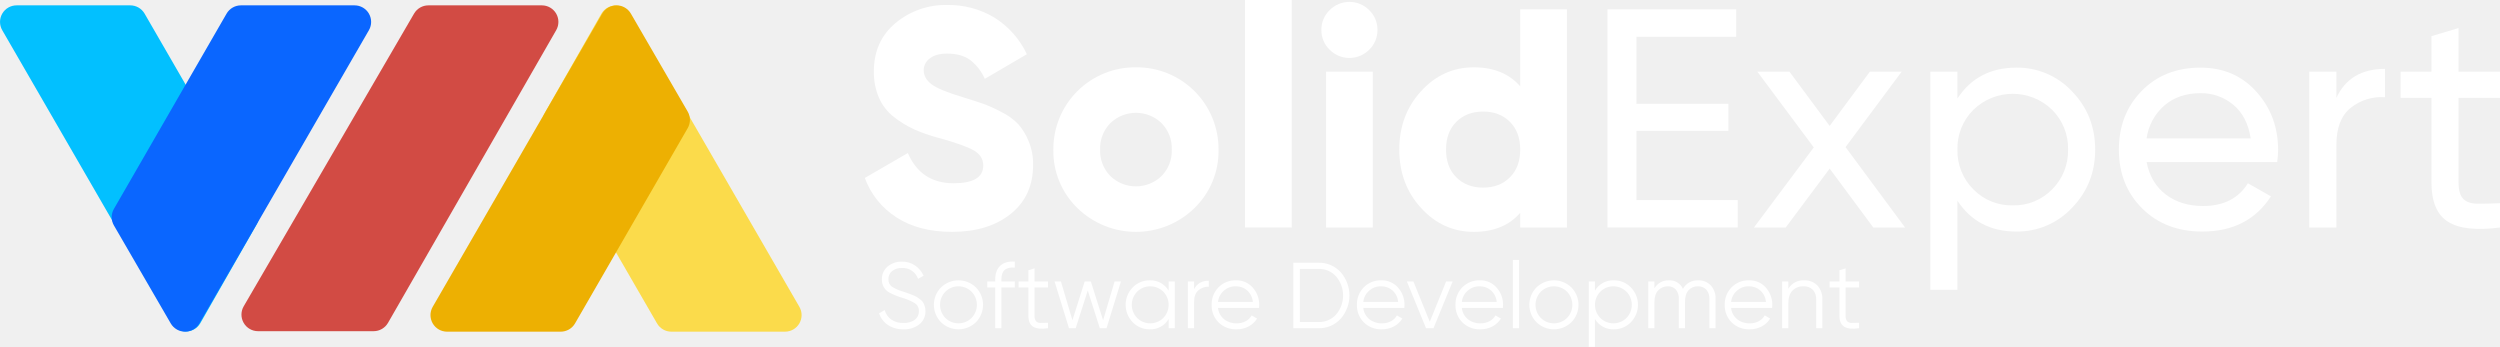
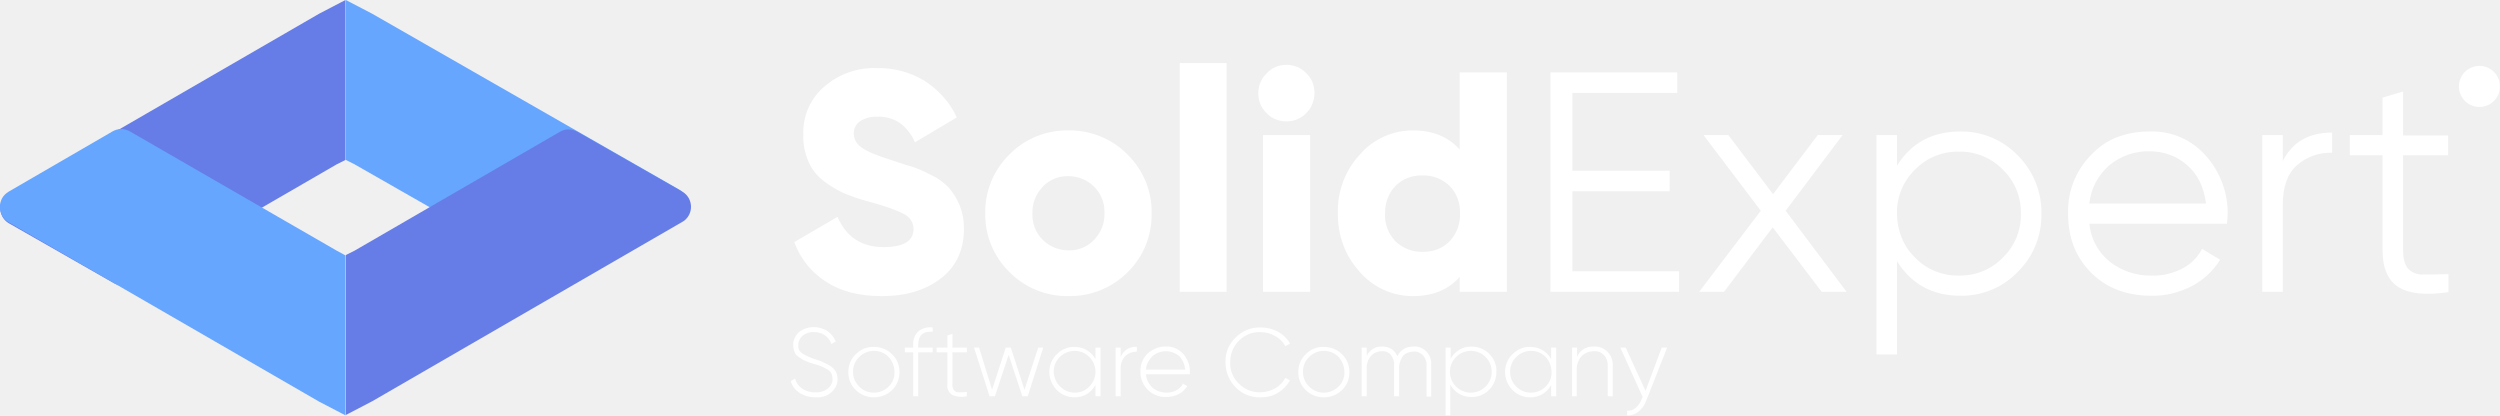
- <svg xmlns="http://www.w3.org/2000/svg" viewBox="0 0 1283.511 178.098">
-   <defs>
-     <style>.cls-1{opacity:0.99;}.cls-2{fill:#00bfff;}.cls-3{fill:#0865ff;}.cls-4{fill:#d24a43;}.cls-5{fill:#fbdb4a;}.cls-6{fill:#edaf00;}.cls-7{fill:#fff;}</style>
-   </defs>
-   <g id="Слой_2" data-name="Слой 2">
-     <g id="Слой_1-2" data-name="Слой 1" class="cls-1">
-       <path class="cls-2" d="M8.517,2.749H66.871a8.504,8.504,0,0,1,7.362,4.248L131.833,106.628a8.504,8.504,0,0,1,.023,8.472L102.866,165.892a8.504,8.504,0,0,1-14.748.041L1.154,15.509A8.504,8.504,0,0,1,8.517,2.749Z" />
-       <path class="cls-3" d="M123.689,2.749h58.35a8.504,8.504,0,0,1,7.362,12.76l-87.022,150.525a8.504,8.504,0,0,1-14.719.01l-29.164-50.29a8.504,8.504,0,0,1-.009-8.516L116.323,7.003A8.504,8.504,0,0,1,123.689,2.749Z" />
-       <path class="cls-4" d="M219.94,2.749h58.248a8.504,8.504,0,0,1,7.373,12.741l-86.361,150.274a8.504,8.504,0,0,1-7.373,4.267h-59.359a8.504,8.504,0,0,1-7.35-12.782l87.472-150.274A8.504,8.504,0,0,1,219.94,2.749Z" />
-       <path class="cls-5" d="M403.038,170.282H344.684a8.504,8.504,0,0,1-7.362-4.248L279.722,66.403a8.504,8.504,0,0,1-.023-8.472L308.689,7.139a8.504,8.504,0,0,1,14.748-.041L410.401,157.522A8.504,8.504,0,0,1,403.038,170.282Z" />
-       <path class="cls-6" d="M287.866,170.282H229.517a8.504,8.504,0,0,1-7.362-12.76L309.177,6.997a8.504,8.504,0,0,1,14.719-.01l29.164,50.29a8.504,8.504,0,0,1,.009,8.516L295.232,166.028A8.504,8.504,0,0,1,287.866,170.282Z" />
-       <path class="cls-7" d="M488.8,119.04q-17.123,0-28.56-7.44a40.511,40.511,0,0,1-16.24-20.24l22.08-12.8q6.721,15.521,23.521,15.521,15.198,0,15.199-9.12,0-4.957-4.88-7.76-4.882-2.798-18.319-6.48a82.043,82.043,0,0,1-12.32-4.32,51.588,51.588,0,0,1-10.32-6.319,25.33,25.33,0,0,1-7.68-9.84,33.091,33.091,0,0,1-2.64-13.601q0-15.517,11.119-24.8a40.017,40.017,0,0,1,26.48-9.28A45.552,45.552,0,0,1,510.561,9.04a44.496,44.496,0,0,1,16.64,18.8L505.601,40.479a24.952,24.952,0,0,0-7.521-9.68q-4.481-3.277-11.84-3.28-5.76,0-8.88,2.48a7.443,7.443,0,0,0-3.12,6q0,4.162,3.92,7.2,3.918,3.041,16.24,6.72,6.719,2.082,10.399,3.36a74.135,74.135,0,0,1,9.36,4.239,30.752,30.752,0,0,1,8.64,6.24,31.531,31.531,0,0,1,5.28,8.64,30.593,30.593,0,0,1,2.32,12.24q0,16.002-11.521,25.2Q507.361,119.042,488.8,119.04Z" />
-       <path class="cls-7" d="M613.279,106.8a43.079,43.079,0,0,1-60.159,0,40.65,40.65,0,0,1-12.32-30,41.934,41.934,0,0,1,42.4-42.24A41.934,41.934,0,0,1,625.599,76.8,40.662,40.662,0,0,1,613.279,106.8ZM570.079,90.399a18.939,18.939,0,0,0,26.239,0,18.402,18.402,0,0,0,5.28-13.6,18.407,18.407,0,0,0-5.28-13.6,18.939,18.939,0,0,0-26.239,0,18.407,18.407,0,0,0-5.28,13.6A18.402,18.402,0,0,0,570.079,90.399Z" />
-       <path class="cls-7" d="M639.198,116.8V0h24V116.8Z" />
-       <path class="cls-7" d="M702.958,25.52a14.293,14.293,0,0,1-20.32,0,13.853,13.853,0,0,1-4.239-10.16A13.86,13.86,0,0,1,682.638,5.2a14.293,14.293,0,0,1,20.32,0,13.868,13.868,0,0,1,4.24,10.159A13.861,13.861,0,0,1,702.958,25.52ZM680.798,116.8v-80h24v80Z" />
-       <path class="cls-7" d="M780.478,4.8h24v112h-24v-7.52q-8.483,9.76-23.84,9.76-15.839,0-27.04-12.24-11.202-12.24-11.2-30,0-17.76,11.2-30,11.197-12.24,27.04-12.24,15.36,0,23.84,9.76ZM747.678,91.04q5.279,5.279,13.76,5.279,8.479,0,13.76-5.279,5.281-5.281,5.28-14.24,0-8.959-5.28-14.24-5.279-5.279-13.76-5.279-8.483,0-13.76,5.279-5.281,5.281-5.28,14.24Q742.398,85.762,747.678,91.04Z" />
-       <path class="cls-7" d="M840.156,102.72h52V116.8H825.276v-112h66.08V18.88H840.156V53.28h47.2V67.2H840.156Z" />
-       <path class="cls-7" d="M978.075,116.8H961.755L939.356,86.56,916.795,116.8H900.476l30.72-41.12-28.96-38.88h16.479l20.641,27.84L959.995,36.8h16.32L947.516,75.52Z" />
-       <path class="cls-7" d="M1035.195,34.72A38.387,38.387,0,0,1,1063.835,46.96q11.839,12.24,11.84,29.84,0,17.603-11.84,29.84a38.387,38.387,0,0,1-28.641,12.24q-19.841,0-30.239-15.84V148.8H991.034v-112h13.921V50.56Q1015.353,34.72,1035.195,34.72Zm-1.76,70.72A27.248,27.248,0,0,0,1053.595,97.2a27.85,27.85,0,0,0,8.16-20.4,27.856,27.856,0,0,0-8.16-20.4,28.98,28.98,0,0,0-40.48,0,27.855,27.855,0,0,0-8.159,20.4,27.849,27.849,0,0,0,8.159,20.4A27.438,27.438,0,0,0,1033.435,105.439Z" />
-       <path class="cls-7" d="M1102.074,83.2q2.077,10.721,9.84,16.64,7.758,5.921,19.12,5.92,15.839,0,23.04-11.68l11.84,6.72q-11.682,18.082-35.2,18.08-19.043,0-30.96-11.92-11.921-11.918-11.92-30.16,0-18.079,11.68-30.08,11.678-12,30.24-12,17.599,0,28.72,12.4Q1169.593,59.521,1169.594,76.96a42.123,42.123,0,0,1-.479,6.24Zm27.68-35.36q-11.202,0-18.56,6.32A27.35,27.35,0,0,0,1102.074,71.04h53.439q-1.762-11.358-8.96-17.28A25.663,25.663,0,0,0,1129.754,47.84Z" />
-       <path class="cls-7" d="M1199.514,50.24q6.877-14.881,24.96-14.881V49.92a25.226,25.226,0,0,0-17.601,5.439q-7.361,5.922-7.359,19.04V116.8H1185.593v-80h13.921Z" />
-       <path class="cls-7" d="M1283.511,50.24h-21.28V93.6q0,5.921,2.32,8.4,2.317,2.483,7.12,2.56,4.8.083,11.84-.24V116.8q-18.24,2.399-26.72-2.96-8.483-5.358-8.48-20.24V50.24h-15.84V36.8h15.84V18.56l13.92-4.16V36.8H1283.511Z" />
-       <path class="cls-7" d="M463.809,169.074a13.935,13.935,0,0,1-7.896-2.185,11.386,11.386,0,0,1-4.584-6.023l2.88-1.68a8.829,8.829,0,0,0,3.36,4.871,10.541,10.541,0,0,0,6.288,1.752,9.167,9.167,0,0,0,5.832-1.655,5.329,5.329,0,0,0,2.088-4.393,4.549,4.549,0,0,0-1.92-3.983,25.554,25.554,0,0,0-6.336-2.784,37.328,37.328,0,0,1-6.912-2.784,7.343,7.343,0,0,1-3.84-6.672,8.301,8.301,0,0,1,2.976-6.744,11.112,11.112,0,0,1,7.345-2.472,11.483,11.483,0,0,1,6.815,2.04,12.399,12.399,0,0,1,4.272,5.208l-2.832,1.584a8.282,8.282,0,0,0-8.256-5.568,7.826,7.826,0,0,0-5.04,1.536,5.166,5.166,0,0,0-1.92,4.272,4.313,4.313,0,0,0,1.728,3.743,21.808,21.808,0,0,0,5.712,2.544q1.824.625,2.616.889.792.264,2.304.863a14.467,14.467,0,0,1,2.232,1.057q.719.457,1.752,1.248a5.619,5.619,0,0,1,1.487,1.584,9.842,9.842,0,0,1,.816,1.92,7.919,7.919,0,0,1,.36,2.424,8.408,8.408,0,0,1-3.12,6.84A12.502,12.502,0,0,1,463.809,169.074Z" />
-       <path class="cls-7" d="M501.032,165.45a12.869,12.869,0,0,1-17.904,0,12.749,12.749,0,0,1,0-17.904,12.869,12.869,0,0,1,17.904,0,12.749,12.749,0,0,1,0,17.904Zm-15.672-2.208a9.561,9.561,0,0,0,13.439,0,9.679,9.679,0,0,0,0-13.488,9.561,9.561,0,0,0-13.439,0,9.679,9.679,0,0,0,0,13.488Z" />
-       <path class="cls-7" d="M521.024,137.395q-3.504-.289-5.208,1.199-1.704,1.488-1.703,4.944v.96h6.911v3.072h-6.911v20.928h-3.169V147.57H506.865v-3.072h4.079v-.96q0-4.704,2.616-7.128,2.616-2.423,7.464-2.088Z" />
-       <path class="cls-7" d="M538.063,147.57h-6.912v14.544a4.121,4.121,0,0,0,.768,2.808,3.033,3.033,0,0,0,2.305.864q1.535.025,3.84-.072v2.784q-5.041.768-7.561-.72-2.52-1.488-2.52-5.664V147.57h-5.04v-3.072h5.04v-5.76l3.168-.96v6.72h6.912Z" />
-       <path class="cls-7" d="M572.239,144.498h3.264l-7.392,24h-3.456l-6.192-19.344-6.191,19.344H548.815l-7.393-24h3.265l5.903,19.92,6.288-19.92h3.168l6.288,19.92Z" />
-       <path class="cls-7" d="M599.983,144.498h3.168v24h-3.168V163.794a10.744,10.744,0,0,1-9.696,5.28,11.891,11.891,0,0,1-8.76-3.648,12.809,12.809,0,0,1,0-17.855,11.895,11.895,0,0,1,8.76-3.648,10.745,10.745,0,0,1,9.696,5.28Zm-16.176,18.744a9.561,9.561,0,0,0,13.439,0,9.679,9.679,0,0,0,0-13.488,9.561,9.561,0,0,0-13.439,0,9.679,9.679,0,0,0,0,13.488Z" />
-       <path class="cls-7" d="M613.037,148.482q2.208-4.368,7.584-4.368v3.072a7.862,7.862,0,0,0-5.424,1.92q-2.159,1.92-2.16,6.048v13.344h-3.168v-24h3.168Z" />
-       <path class="cls-7" d="M634.59,143.922a10.889,10.889,0,0,1,8.616,3.769,13.104,13.104,0,0,1,3.287,8.903q0,.529-.096,1.488H625.325a8.603,8.603,0,0,0,3.097,5.784,9.873,9.873,0,0,0,6.456,2.136,9.442,9.442,0,0,0,4.728-1.128,7.61,7.61,0,0,0,3-2.952l2.784,1.632a11.381,11.381,0,0,1-4.32,4.032,12.858,12.858,0,0,1-6.239,1.488,12.469,12.469,0,0,1-9.217-3.552,12.225,12.225,0,0,1-3.552-9.024,12.356,12.356,0,0,1,3.504-8.976A12.039,12.039,0,0,1,634.59,143.922Zm0,3.072a8.985,8.985,0,0,0-9.265,8.016h17.904a8.951,8.951,0,0,0-2.928-5.903A8.473,8.473,0,0,0,634.59,146.994Z" />
-       <path class="cls-7" d="M676.974,134.898a14.771,14.771,0,0,1,11.353,4.872,18.096,18.096,0,0,1,0,23.855,14.771,14.771,0,0,1-11.353,4.872h-12.96V134.898Zm0,30.432a11.602,11.602,0,0,0,9.048-3.936,15.088,15.088,0,0,0,0-19.393,11.605,11.605,0,0,0-9.048-3.936h-9.6v27.264Z" />
-       <path class="cls-7" d="M709.182,143.922a10.889,10.889,0,0,1,8.616,3.769,13.104,13.104,0,0,1,3.287,8.903q0,.529-.096,1.488H699.917a8.603,8.603,0,0,0,3.097,5.784A9.873,9.873,0,0,0,709.47,166.002a9.442,9.442,0,0,0,4.728-1.128,7.61,7.61,0,0,0,3-2.952l2.784,1.632a11.381,11.381,0,0,1-4.32,4.032,12.858,12.858,0,0,1-6.239,1.488,12.469,12.469,0,0,1-9.217-3.552,12.226,12.226,0,0,1-3.552-9.024,12.356,12.356,0,0,1,3.504-8.976A12.039,12.039,0,0,1,709.182,143.922Zm0,3.072a8.985,8.985,0,0,0-9.265,8.016h17.904a8.951,8.951,0,0,0-2.928-5.903A8.473,8.473,0,0,0,709.182,146.994Z" />
-       <path class="cls-7" d="M742.447,144.498h3.36l-9.84,24H732.127l-9.84-24h3.359l8.4,20.688Z" />
-       <path class="cls-7" d="M759.775,143.922a10.889,10.889,0,0,1,8.616,3.769,13.104,13.104,0,0,1,3.287,8.903q0,.529-.096,1.488H750.51a8.603,8.603,0,0,0,3.097,5.784,9.873,9.873,0,0,0,6.456,2.136,9.442,9.442,0,0,0,4.728-1.128,7.61,7.61,0,0,0,3-2.952l2.784,1.632a11.381,11.381,0,0,1-4.32,4.032,12.858,12.858,0,0,1-6.239,1.488,12.469,12.469,0,0,1-9.217-3.552,12.225,12.225,0,0,1-3.552-9.024,12.356,12.356,0,0,1,3.504-8.976A12.039,12.039,0,0,1,759.775,143.922Zm0,3.072a8.985,8.985,0,0,0-9.265,8.016h17.904a8.951,8.951,0,0,0-2.928-5.903A8.473,8.473,0,0,0,759.775,146.994Z" />
-       <path class="cls-7" d="M776.719,168.498v-35.04h3.168v35.04Z" />
-       <path class="cls-7" d="M806.742,165.45a12.869,12.869,0,0,1-17.904,0,12.749,12.749,0,0,1,0-17.904,12.869,12.869,0,0,1,17.904,0,12.749,12.749,0,0,1,0,17.904Zm-15.672-2.208a9.561,9.561,0,0,0,13.439,0,9.679,9.679,0,0,0,0-13.488,9.561,9.561,0,0,0-13.439,0,9.679,9.679,0,0,0,0,13.488Z" />
-       <path class="cls-7" d="M828.557,143.922a11.9,11.9,0,0,1,8.761,3.648,12.809,12.809,0,0,1,0,17.855,11.896,11.896,0,0,1-8.761,3.648,10.742,10.742,0,0,1-9.695-5.28v14.304h-3.168V144.498h3.168v4.704A10.744,10.744,0,0,1,828.557,143.922Zm-6.96,19.32a9.562,9.562,0,0,0,13.44,0,9.679,9.679,0,0,0,0-13.488,9.562,9.562,0,0,0-13.44,0,9.682,9.682,0,0,0,0,13.488Z" />
-       <path class="cls-7" d="M871.805,143.922a8.577,8.577,0,0,1,6.504,2.592,9.738,9.738,0,0,1,2.472,7.009v14.976h-3.168V153.522a6.756,6.756,0,0,0-1.608-4.824,5.569,5.569,0,0,0-4.247-1.704,6.273,6.273,0,0,0-4.824,1.992q-1.849,1.992-1.849,6.216v13.296h-3.168V153.522a7.017,7.017,0,0,0-1.512-4.849,5.246,5.246,0,0,0-4.104-1.68,6.666,6.666,0,0,0-4.896,2.016q-2.016,2.017-2.016,6.192v13.296h-3.168v-24h3.168v3.504a8.222,8.222,0,0,1,7.344-4.08,7.453,7.453,0,0,1,7.296,4.368A8.47,8.47,0,0,1,871.805,143.922Z" />
-       <path class="cls-7" d="M898.012,143.922a10.889,10.889,0,0,1,8.616,3.769,13.104,13.104,0,0,1,3.287,8.903q0,.529-.096,1.488H888.747a8.603,8.603,0,0,0,3.097,5.784,9.873,9.873,0,0,0,6.456,2.136,9.442,9.442,0,0,0,4.728-1.128,7.61,7.61,0,0,0,3-2.952l2.784,1.632a11.381,11.381,0,0,1-4.32,4.032,12.858,12.858,0,0,1-6.239,1.488,12.469,12.469,0,0,1-9.217-3.552,12.226,12.226,0,0,1-3.552-9.024,12.356,12.356,0,0,1,3.504-8.976A12.039,12.039,0,0,1,898.012,143.922Zm0,3.072a8.985,8.985,0,0,0-9.265,8.016h17.904a8.951,8.951,0,0,0-2.928-5.903A8.473,8.473,0,0,0,898.012,146.994Z" />
-       <path class="cls-7" d="M926.188,143.922a9.028,9.028,0,0,1,6.889,2.664,10.018,10.018,0,0,1,2.52,7.176v14.736h-3.168V153.762a6.918,6.918,0,0,0-1.704-4.991,6.373,6.373,0,0,0-4.824-1.776,7.553,7.553,0,0,0-5.615,2.184q-2.161,2.186-2.16,6.744v12.576h-3.168v-24h3.168v3.744A8.873,8.873,0,0,1,926.188,143.922Z" />
-       <path class="cls-7" d="M954.46,147.57H947.548v14.544a4.121,4.121,0,0,0,.768,2.808,3.034,3.034,0,0,0,2.305.864q1.535.025,3.84-.072v2.784q-5.041.768-7.561-.72-2.52-1.488-2.52-5.664V147.57h-5.04v-3.072h5.04v-5.76l3.168-.96v6.72h6.912Z" />
+ <svg xmlns="http://www.w3.org/2000/svg" version="1.1" id="Слой_1" x="0px" y="0px" viewBox="0 0 694 115.4" style="enable-background:new 0 0 694 115.4;" xml:space="preserve">
+   <style type="text/css">
+ 	.st0{fill:#66A6FF;}
+ 	.st1{fill:#667CE7;}
+ 	.st2{fill:#FFFFFF;stroke:#FFFFFF;}
+ 	.st3{fill:#FFFFFF;}
+ </style>
+   <g id="Group_114" transform="translate(0 -10)">
+     <path id="Path_71" class="st0" d="M96,54.4V10l7.3,3.8l85.2,48.8c2.3,1.3,3.1,4.3,1.8,6.7c-0.4,0.7-1,1.3-1.8,1.8l-28.8,16.7   c-1.5,0.9-3.4,0.9-4.9,0L98.4,55.6L96,54.4z" />
+     <path id="Path_74" class="st1" d="M96,125.2V80.8l2.4-1.2l57-33c1.5-0.9,3.3-0.9,4.9,0l29.1,16.6c2.3,1.3,3.1,4.3,1.8,6.6   c-0.4,0.7-1,1.4-1.8,1.8l-86.1,49.8L96,125.2L96,125.2z" />
+     <path id="Path_76" class="st1" d="M95.9,10v44.4l-2.4,1.2l-57,33c-1.5,0.9-3.3,0.9-4.9,0L2.5,72c-2.3-1.3-3.1-4.3-1.8-6.6   c0.4-0.7,1-1.4,1.8-1.8l86.1-49.8L95.9,10L95.9,10z" />
+     <path id="Path_77" class="st0" d="M95.9,80.9v44.4l-7.3-3.8L2.4,71.7c-2.3-1.3-3.1-4.3-1.8-6.7c0.4-0.7,1-1.3,1.8-1.8l28.8-16.7   c1.5-0.9,3.4-0.9,4.9,0l57.4,33.1L95.9,80.9z" />
+   </g>
+   <g id="Group_113" transform="translate(0 9)">
+     <g id="RegisteredTM" transform="translate(1959.292 8354.292)">
+       <circle id="Ellipse_21" class="st2" cx="-1271" cy="-8339.3" r="5.2" />
+       <path id="Path_87" class="st3" d="M-1271.3-8339.8c0.2,0,0.5,0,0.7-0.2c0.3-0.3,0.3-0.8,0-1.2c-0.2-0.1-0.5-0.2-0.7-0.2h-0.7v1.6    L-1271.3-8339.8 M-1272-8338.7v2.3h-1.6v-6.1h2.4c0.6,0,1.2,0.1,1.8,0.4c0.4,0.3,0.6,0.8,0.6,1.3c0,0.4-0.1,0.7-0.3,1    c-0.2,0.3-0.5,0.5-0.9,0.6c0.2,0.1,0.4,0.2,0.6,0.3c0.2,0.2,0.4,0.5,0.5,0.8l0.9,1.7h-1.7l-0.7-1.5c-0.1-0.2-0.3-0.5-0.5-0.6    c-0.2-0.1-0.4-0.2-0.6-0.2L-1272-8338.7" />
    </g>
+     <path id="Path_88" class="st3" d="M244.8,73.2c-6.2,0-11.4-1.3-15.5-4c-4.1-2.6-7.2-6.5-8.8-11l12-7c2.4,5.6,6.7,8.4,12.8,8.4   c5.5,0,8.3-1.7,8.3-5c0-1.8-1-3.4-2.7-4.2c-1.8-1-5.1-2.2-10-3.5c-2.3-0.6-4.5-1.4-6.7-2.3c-2-0.9-3.9-2.1-5.6-3.4   c-1.8-1.4-3.3-3.2-4.2-5.4c-1-2.3-1.5-4.9-1.4-7.4c-0.2-5.2,2-10.2,6-13.5c4-3.4,9.1-5.2,14.4-5c4.7-0.1,9.2,1.1,13.2,3.5   c3.9,2.5,7.1,6,9,10.2L254,30.5c-0.9-2.1-2.3-3.9-4.1-5.3c-1.9-1.3-4.2-1.9-6.4-1.8c-1.7-0.1-3.4,0.4-4.8,1.3   c-1.1,0.8-1.7,2-1.7,3.3c0,1.6,0.8,3,2.1,3.9c1.4,1.1,4.4,2.3,8.8,3.7c2.4,0.8,4.3,1.4,5.7,1.8c1.7,0.6,3.4,1.4,5.1,2.3   c1.8,0.8,3.3,2,4.7,3.4c1.2,1.4,2.2,3,2.9,4.7c0.9,2.1,1.3,4.4,1.3,6.7c0,5.8-2.1,10.4-6.3,13.7S251.6,73.2,244.8,73.2z M313,66.6   c-4.3,4.3-10.2,6.7-16.4,6.6c-6.1,0.1-12.1-2.3-16.4-6.7c-4.4-4.3-6.8-10.2-6.7-16.3c-0.1-6.1,2.3-12,6.7-16.3   c4.3-4.4,10.2-6.8,16.4-6.7c6.1-0.1,12.1,2.3,16.4,6.7c4.4,4.3,6.8,10.2,6.7,16.3C319.8,56.4,317.4,62.3,313,66.6z M289.5,57.6   c1.9,1.9,4.5,2.9,7.1,2.9c2.7,0.1,5.3-1,7.1-2.9c1.9-2,3-4.6,2.9-7.4c0.1-2.8-0.9-5.4-2.9-7.4c-1.9-1.9-4.5-2.9-7.1-2.9   c-2.7-0.1-5.3,1-7.1,2.9c-1.9,2-3,4.6-2.9,7.4C286.5,53,287.5,55.7,289.5,57.6z M327.5,72V8.5h13V72H327.5z M362.6,22.4   c-1.4,1.5-3.4,2.3-5.5,2.3c-2.1,0-4.1-0.8-5.5-2.3c-1.5-1.4-2.3-3.4-2.3-5.5c0-2.1,0.8-4.1,2.3-5.5C353,9.8,355,9,357.1,9   c2.1,0,4.1,0.8,5.5,2.3c1.5,1.4,2.3,3.4,2.3,5.5C364.9,18.9,364.1,21,362.6,22.4z M350.6,72V28.5h13.1V72H350.6z M405.2,11.1h13.1   V72h-13.1v-4.1c-3.1,3.5-7.4,5.3-13,5.3c-5.6,0-11-2.4-14.7-6.7c-4.1-4.4-6.2-10.3-6.1-16.3c-0.2-6,2-11.9,6.1-16.3   c3.7-4.3,9.1-6.7,14.7-6.7c5.6,0,9.9,1.8,13,5.3V11.1z M387.4,58c2,1.9,4.7,3,7.5,2.9c2.8,0.1,5.5-0.9,7.5-2.9c2-2.1,3-4.9,2.9-7.7   c0.1-2.9-0.9-5.7-2.9-7.7c-2-1.9-4.7-3-7.5-2.9c-2.8-0.1-5.5,0.9-7.5,2.9c-2,2.1-3,4.9-2.9,7.7C384.3,53.1,385.4,55.9,387.4,58z    M436.5,66.3h29.6V72h-35.7V11.1h35.2v5.7h-29.1v21.6h27v5.7h-27V66.3z M512.6,72h-6.9l-13.6-17.9L478.6,72h-6.9l17.1-22.5   l-15.9-21h6.9l12.4,16.4l12.4-16.4h6.9l-15.8,21L512.6,72z M544.2,27.5c6-0.1,11.7,2.3,15.9,6.6c4.3,4.3,6.7,10.1,6.6,16.2   c0.1,6.1-2.2,11.9-6.6,16.2c-4.1,4.3-9.9,6.7-15.9,6.6c-7.7,0-13.6-3.2-17.6-9.6v25.9h-5.7V28.5h5.7V37   C530.6,30.6,536.5,27.5,544.2,27.5z M531.6,62.5c3.2,3.3,7.6,5.1,12.2,5c4.6,0.1,9-1.7,12.2-5c3.3-3.2,5.1-7.6,5-12.2   c0.1-4.6-1.7-9-5-12.2c-3.2-3.3-7.6-5.1-12.2-5c-4.6-0.1-9,1.7-12.2,5c-3.3,3.2-5.1,7.6-5,12.2C526.6,54.8,528.3,59.3,531.6,62.5z    M596.8,27.5c6-0.2,11.7,2.3,15.6,6.8c3.9,4.4,6.1,10.2,6,16.1c0,0.6-0.1,1.5-0.2,2.7H580c0.4,4.1,2.4,7.9,5.6,10.5   c3.3,2.6,7.5,4,11.7,3.9c3,0.1,5.9-0.6,8.6-2c2.3-1.2,4.2-3.1,5.4-5.4l5,3c-1.9,3.1-4.6,5.6-7.8,7.3c-3.5,1.8-7.4,2.8-11.3,2.7   c-6.8,0-12.4-2.1-16.7-6.4c-4.3-4.3-6.4-9.7-6.4-16.4c-0.2-6.1,2.1-11.9,6.4-16.3C584.6,29.6,590.1,27.5,596.8,27.5z M596.8,33   c-4.2-0.1-8.2,1.3-11.4,4c-3,2.7-5,6.4-5.4,10.5h32.4c-0.6-4.6-2.3-8.1-5.3-10.7C604.3,34.3,600.6,33,596.8,33z M633.7,35.7   c2.7-5.3,7.2-7.9,13.7-7.9v5.6c-3.6-0.1-7.1,1.1-9.8,3.5c-2.6,2.3-3.9,6-3.9,11V72h-5.7V28.5h5.7L633.7,35.7z M679.6,34.1h-12.5   v26.4c0,2.4,0.5,4.1,1.4,5.1c1.1,1.1,2.6,1.7,4.2,1.6c1.9,0,4.2,0,7-0.1v5c-6.1,0.9-10.7,0.5-13.7-1.3c-3-1.8-4.6-5.2-4.6-10.3   V34.1h-9.1v-5.6h9.1V18.1l5.7-1.7v12.2h12.5L679.6,34.1z" />
+     <path id="Path_89" class="st3" d="M226.4,101.3c-1.6,0-3.1-0.4-4.4-1.2c-1.2-0.8-2.1-1.9-2.5-3.3l1.2-0.7c0.3,1.1,1,2.1,2,2.8   c1.1,0.7,2.4,1.1,3.7,1c1.3,0.1,2.5-0.3,3.5-1.1c0.8-0.7,1.3-1.7,1.2-2.7c0-1-0.4-1.9-1.2-2.4c-1.1-0.7-2.4-1.3-3.7-1.6   c-0.6-0.2-1.1-0.3-1.3-0.4c-0.3-0.1-0.7-0.2-1.2-0.5c-0.4-0.1-0.8-0.3-1.2-0.6c-0.3-0.2-0.6-0.4-0.9-0.6c-0.3-0.2-0.6-0.5-0.8-0.8   c-0.2-0.3-0.3-0.7-0.4-1c-0.1-0.4-0.2-0.8-0.2-1.3c-0.1-1.4,0.6-2.8,1.6-3.7c1.1-0.9,2.6-1.4,4.1-1.4c1.3,0,2.7,0.4,3.8,1.1   c1,0.7,1.8,1.7,2.3,2.9l-1.2,0.7c-0.7-2.1-2.7-3.4-4.9-3.3c-1.1-0.1-2.2,0.3-3.1,1c-0.8,0.7-1.2,1.6-1.2,2.6   c-0.1,0.9,0.3,1.8,1.1,2.3c1.1,0.7,2.3,1.2,3.5,1.6c1,0.3,1.9,0.6,2.4,0.9c0.7,0.3,1.3,0.6,1.9,1c0.6,0.4,1.1,0.9,1.5,1.5   c0.3,0.6,0.5,1.3,0.5,2c0.1,1.5-0.6,2.8-1.7,3.8C229.7,100.9,228.1,101.4,226.4,101.3z M242.6,101.3c-1.9,0-3.7-0.7-5-2   c-1.4-1.3-2.1-3.1-2.1-5c0-1.9,0.7-3.7,2.1-5c1.3-1.3,3.1-2.1,5-2c1.9,0,3.7,0.7,5,2c1.4,1.3,2.1,3.1,2.1,5c0,1.9-0.7,3.7-2.1,5   C246.3,100.6,244.5,101.3,242.6,101.3z M238.5,98.3c1.1,1.1,2.5,1.7,4.1,1.7c1.5,0,3-0.6,4.1-1.7c1.1-1.1,1.7-2.5,1.6-4.1   c0-1.5-0.6-3-1.6-4.1c-1.1-1.1-2.5-1.7-4.1-1.7c-1.5,0-3,0.6-4.1,1.7c-1.1,1.1-1.7,2.5-1.7,4.1C236.8,95.8,237.4,97.2,238.5,98.3z    M258.9,83.1c-2.7-0.2-4,1-4,3.7v0.7h4v1.3h-4V101h-1.4V88.8h-2.3v-1.3h2.3v-0.7c-0.1-1.4,0.4-2.8,1.4-3.8c1.1-0.9,2.6-1.3,4-1.1   V83.1z M268.4,88.8h-4v8.8c-0.1,0.6,0.1,1.2,0.4,1.7c0.3,0.4,0.8,0.6,1.3,0.6c0.8,0,1.5,0,2.3-0.1v1.2c-1.4,0.3-2.8,0.2-4.1-0.4   c-1-0.7-1.5-1.8-1.3-3v-8.8h-3v-1.3h3v-3.4l1.4-0.4v3.8h4V88.8z M288.2,87.5h1.4l-4.3,13.5h-1.5l-3.8-11.5l-3.8,11.5h-1.5   l-4.3-13.5h1.4l3.6,11.7l3.8-11.7h1.4l3.8,11.7L288.2,87.5z M304.1,87.5h1.4V101h-1.4v-3.1c-0.6,1-1.4,1.9-2.4,2.5   c-1,0.6-2.2,0.9-3.4,0.9c-1.9,0-3.6-0.7-4.9-2c-1.3-1.3-2.1-3.1-2.1-5c0-1.9,0.7-3.7,2.1-5c1.3-1.3,3.1-2.1,4.9-2   c1.2,0,2.4,0.3,3.4,0.9c1,0.6,1.8,1.4,2.4,2.5V87.5z M294.3,98.3c1.1,1.1,2.5,1.7,4.1,1.7c1.5,0,3-0.6,4-1.7   c1.1-1.1,1.7-2.5,1.7-4.1c0-1.5-0.6-3-1.7-4.1c-1.1-1.1-2.5-1.7-4.1-1.7c-1.5,0-3,0.6-4.1,1.7c-1.1,1.1-1.7,2.5-1.7,4.1   C292.6,95.8,293.2,97.3,294.3,98.3z M311.1,90.1c0.7-1.8,2.5-3,4.5-2.8v1.3c-1.2,0-2.3,0.4-3.2,1.2c-0.9,1-1.4,2.3-1.3,3.7v7.5   h-1.4V87.5h1.4L311.1,90.1z M323.7,87.2c1.8-0.1,3.6,0.7,4.8,2.1c1.2,1.4,1.9,3.2,1.8,5c0,0.1,0,0.2,0,0.3s0,0.3,0,0.3h-12.2   c0.1,1.4,0.8,2.7,1.8,3.7c1.1,0.9,2.5,1.4,3.9,1.4c1,0,2-0.2,2.8-0.7c0.8-0.4,1.4-1,1.8-1.8l1.2,0.7c-0.6,0.9-1.4,1.7-2.4,2.2   c-1.1,0.6-2.3,0.8-3.5,0.8c-1.9,0.1-3.7-0.7-5.1-2c-1.3-1.3-2.1-3.2-2-5.1c-0.1-1.9,0.7-3.7,2-5C320,87.9,321.8,87.1,323.7,87.2z    M323.7,88.5c-1.4,0-2.8,0.5-3.8,1.4c-1,1-1.7,2.3-1.8,3.7H329c-0.1-1.4-0.7-2.8-1.7-3.8C326.3,89,325,88.5,323.7,88.5z M350,101.3   c-2.6,0.1-5.2-0.9-7-2.8c-1.8-1.8-2.8-4.3-2.8-6.9c-0.1-2.6,0.9-5.1,2.8-6.9c1.9-1.9,4.4-2.9,7-2.8c1.7,0,3.3,0.4,4.8,1.2   c1.4,0.8,2.6,1.9,3.3,3.3l-1.3,0.7c-0.6-1.2-1.6-2.2-2.8-2.8c-1.2-0.7-2.6-1.1-4.1-1.1c-2.3-0.1-4.4,0.8-6,2.4   c-1.6,1.6-2.4,3.7-2.4,6c-0.1,2.2,0.8,4.4,2.4,5.9c1.6,1.6,3.8,2.5,6,2.4c1.4,0,2.8-0.4,4.1-1.1c1.2-0.7,2.2-1.7,2.8-2.9l1.3,0.7   c-0.8,1.4-1.9,2.6-3.3,3.4C353.4,100.9,351.7,101.3,350,101.3z M367.5,101.3c-1.9,0-3.7-0.7-5-2c-1.4-1.3-2.1-3.1-2.1-5   c0-1.9,0.7-3.7,2.1-5c1.3-1.3,3.1-2.1,5-2c1.9,0,3.7,0.7,5,2c1.4,1.3,2.1,3.1,2.1,5c0,1.9-0.7,3.7-2.1,5   C371.2,100.6,369.4,101.3,367.5,101.3z M363.4,98.3c1.1,1.1,2.5,1.7,4.1,1.7c1.5,0,3-0.6,4.1-1.7c1.1-1.1,1.7-2.6,1.6-4.1   c0-1.5-0.6-3-1.6-4.1c-1.1-1.1-2.5-1.7-4.1-1.7c-1.5,0-3,0.6-4.1,1.7c-1.1,1.1-1.7,2.5-1.7,4.1C361.7,95.8,362.3,97.2,363.4,98.3z    M392.4,87.2c1.3-0.1,2.6,0.4,3.6,1.4c1,1.1,1.4,2.4,1.3,3.9v8.6h-1.3v-8.6c0.1-1.1-0.3-2.1-1-2.9c-0.7-0.7-1.6-1.1-2.6-1   c-1.1,0-2.2,0.4-2.9,1.2c-0.8,1.1-1.2,2.4-1.1,3.7v7.5h-1.4v-8.6c0.1-1.1-0.3-2.1-0.9-2.9c-0.6-0.7-1.6-1.1-2.5-1   c-1.1,0-2.2,0.4-3,1.3c-0.9,1-1.3,2.4-1.2,3.7v7.5h-1.4V87.5h1.4v2.3c0.8-1.7,2.5-2.7,4.3-2.6c0.9,0,1.8,0.2,2.6,0.7   c0.7,0.5,1.3,1.2,1.6,2c0.4-0.9,1.1-1.6,1.9-2.1C390.5,87.4,391.4,87.2,392.4,87.2z M408.4,87.2c1.9,0,3.7,0.7,5,2   c1.3,1.3,2.1,3.1,2,5c0,1.9-0.7,3.7-2,5c-1.3,1.3-3.1,2.1-5,2c-1.2,0-2.4-0.3-3.4-0.9c-1-0.6-1.8-1.5-2.4-2.5v8.5h-1.3V87.5h1.4   v3.1c0.5-1,1.4-1.9,2.4-2.5C406,87.5,407.2,87.2,408.4,87.2L408.4,87.2z M404.2,98.3c1.1,1.1,2.5,1.7,4.1,1.7c1.5,0,3-0.6,4.1-1.7   c1.1-1.1,1.7-2.5,1.7-4.1c0-1.5-0.6-3-1.7-4.1c-1.1-1.1-2.5-1.7-4.1-1.7c-1.5,0-3,0.6-4.1,1.7c-1.1,1.1-1.7,2.5-1.7,4.1   C402.5,95.8,403.1,97.2,404.2,98.3z M430.6,87.5h1.4V101h-1.4v-3.1c-0.6,1-1.4,1.9-2.4,2.5c-1,0.6-2.2,0.9-3.4,0.9   c-1.9,0-3.6-0.7-4.9-2c-1.3-1.3-2.1-3.1-2.1-5c0-1.9,0.7-3.7,2.1-5c1.3-1.3,3.1-2.1,4.9-2c1.2,0,2.4,0.3,3.4,0.9   c1,0.6,1.8,1.4,2.4,2.5V87.5z M420.9,98.3c1.1,1.1,2.5,1.7,4.1,1.7c1.5,0,3-0.6,4.1-1.7c1.1-1.1,1.7-2.6,1.6-4.1   c0-1.5-0.6-3-1.6-4.1c-1.1-1.1-2.5-1.7-4.1-1.7c-1.5,0-3,0.6-4.1,1.7c-1.1,1.1-1.7,2.5-1.7,4.1C419.2,95.8,419.8,97.2,420.9,98.3z    M442.5,87.2c1.4-0.1,2.8,0.5,3.8,1.5c1,1.1,1.5,2.5,1.4,3.9v8.4h-1.4v-8.4c0.1-1.1-0.3-2.2-1-3c-0.8-0.8-1.8-1.2-2.9-1.1   c-1.3,0-2.5,0.5-3.4,1.4c-0.9,1.1-1.4,2.5-1.3,4v7.1h-1.3V87.5h1.4v2.6C438.5,88.2,440.4,87.1,442.5,87.2z M461.3,87.5h1.5   l-5.8,14.7c-0.4,1.2-1.2,2.3-2.2,3.1c-0.9,0.7-2,1.1-3.1,1v-1.3c0.8,0.1,1.7-0.2,2.3-0.7c0.8-0.7,1.3-1.5,1.7-2.4l0.3-0.7   l-6.2-13.7h1.5l5.5,12L461.3,87.5z" />
  </g>
</svg>
